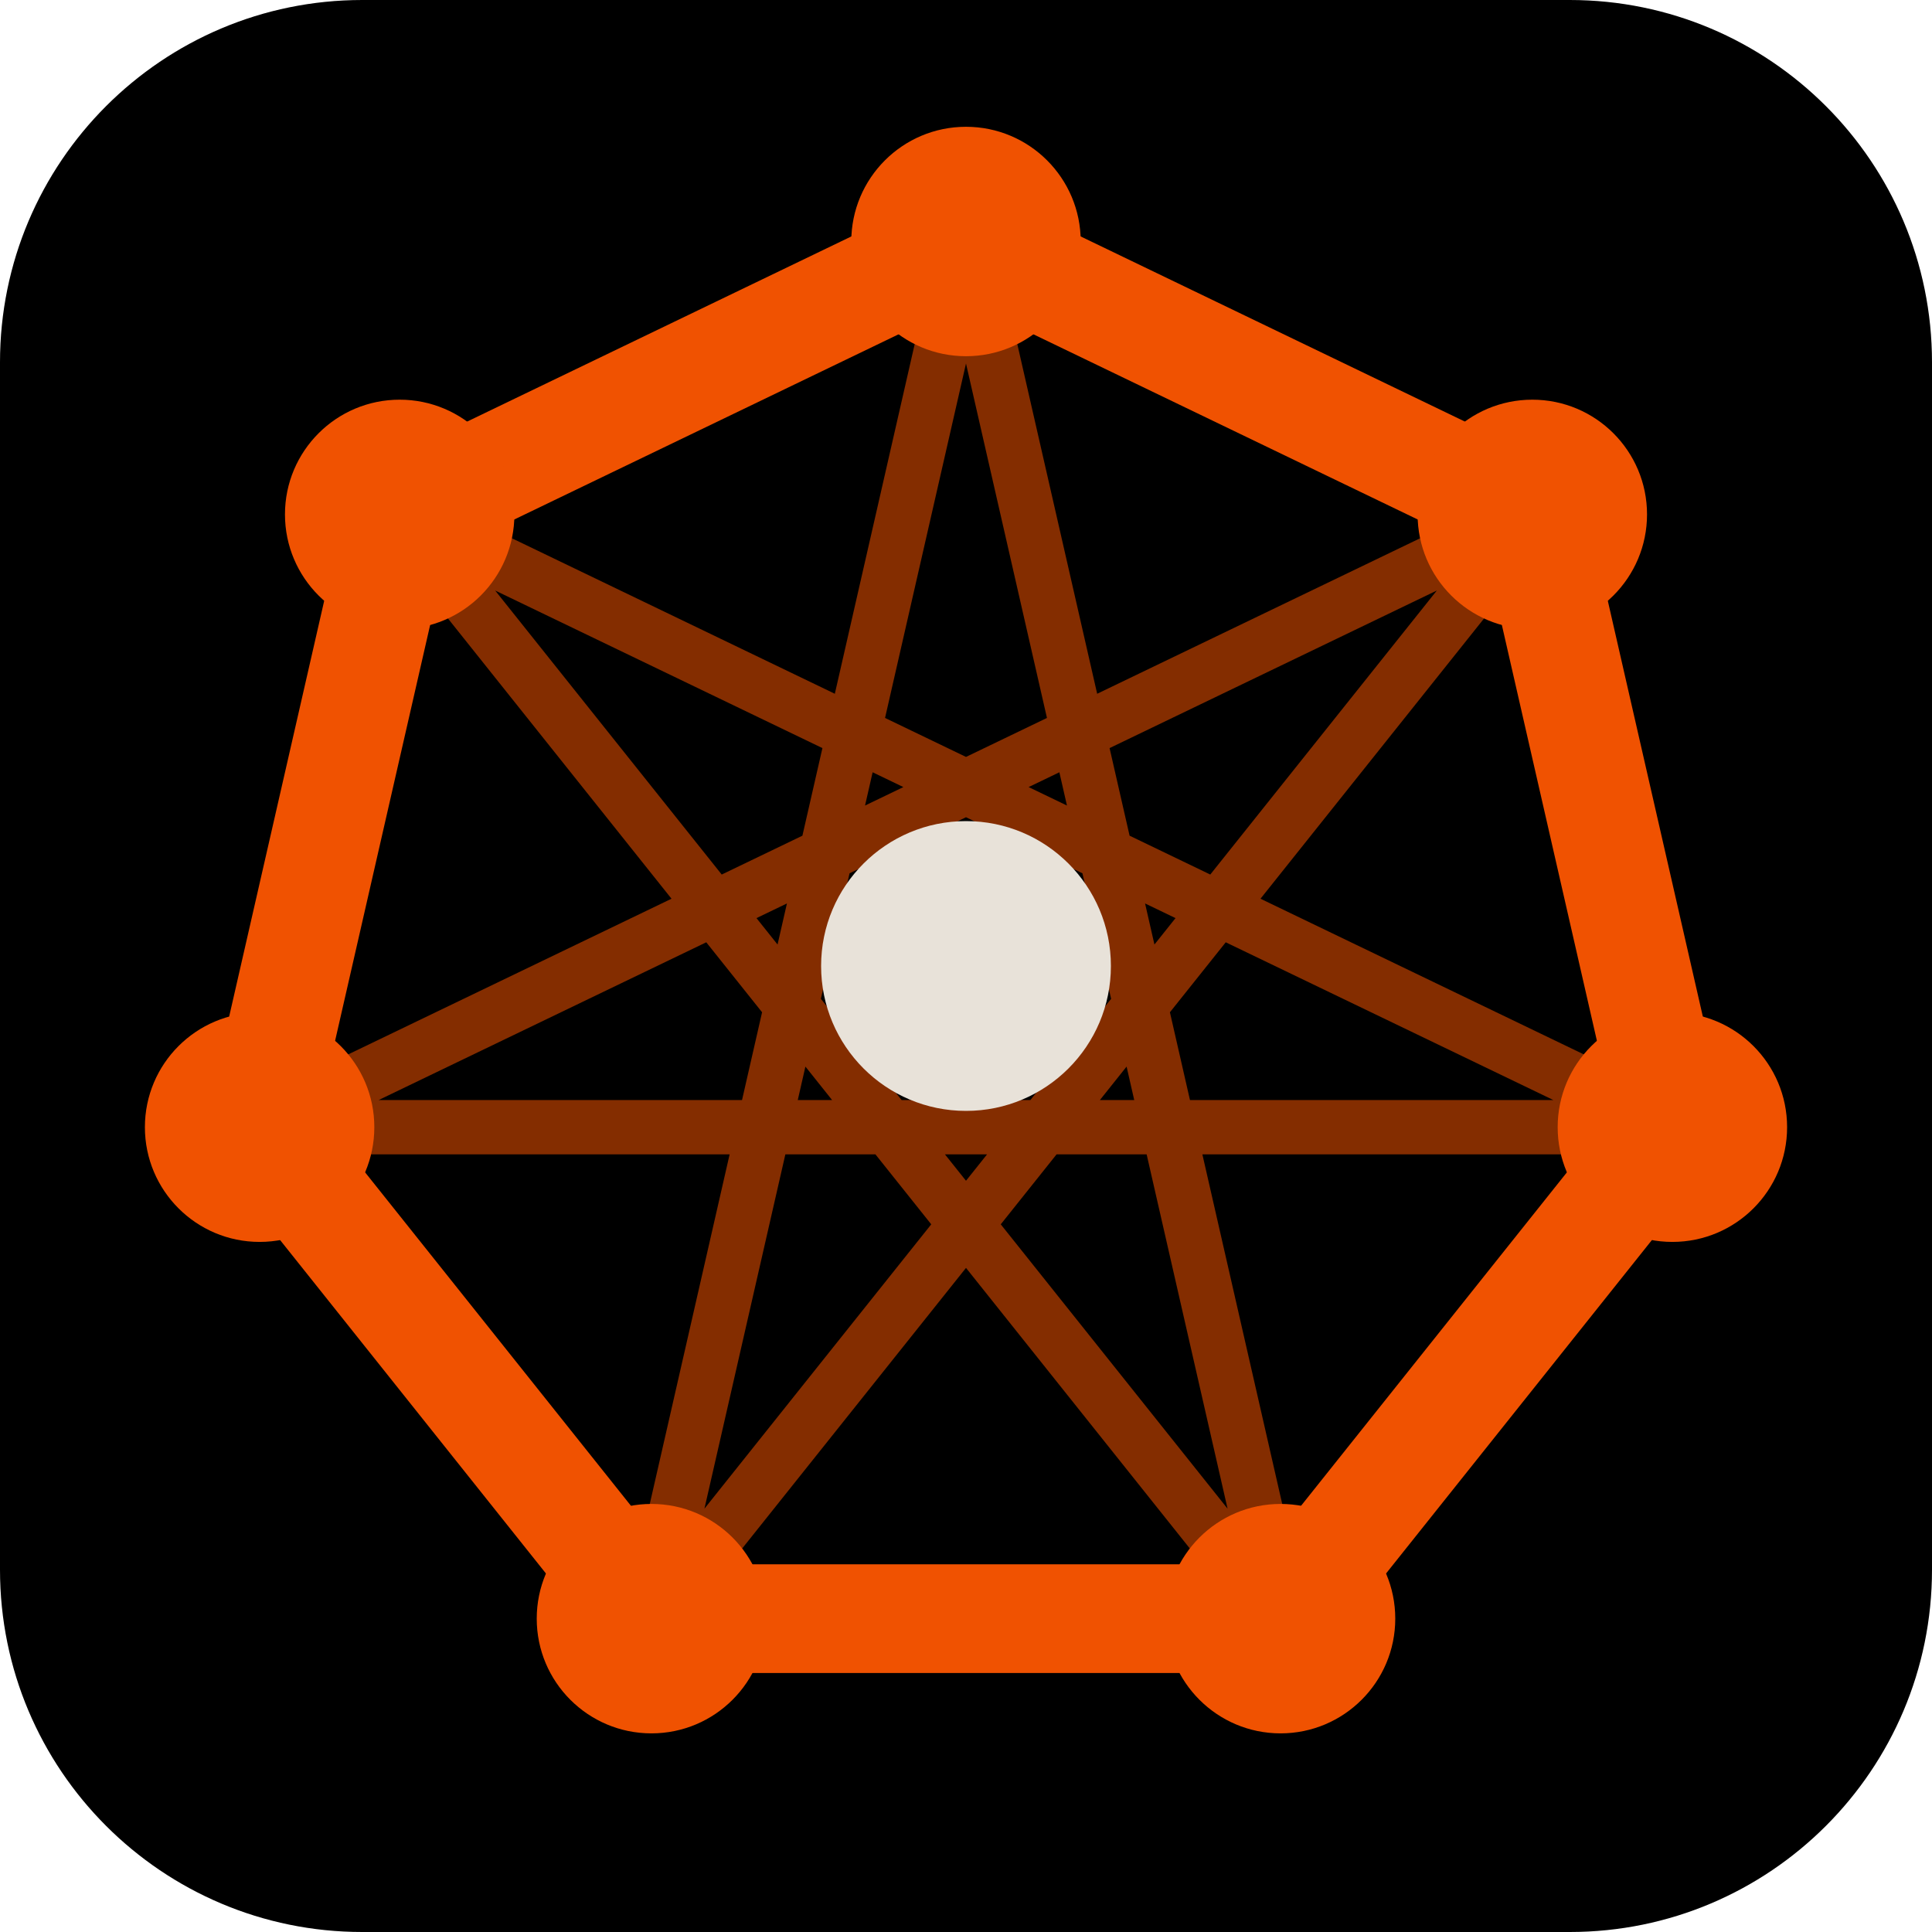
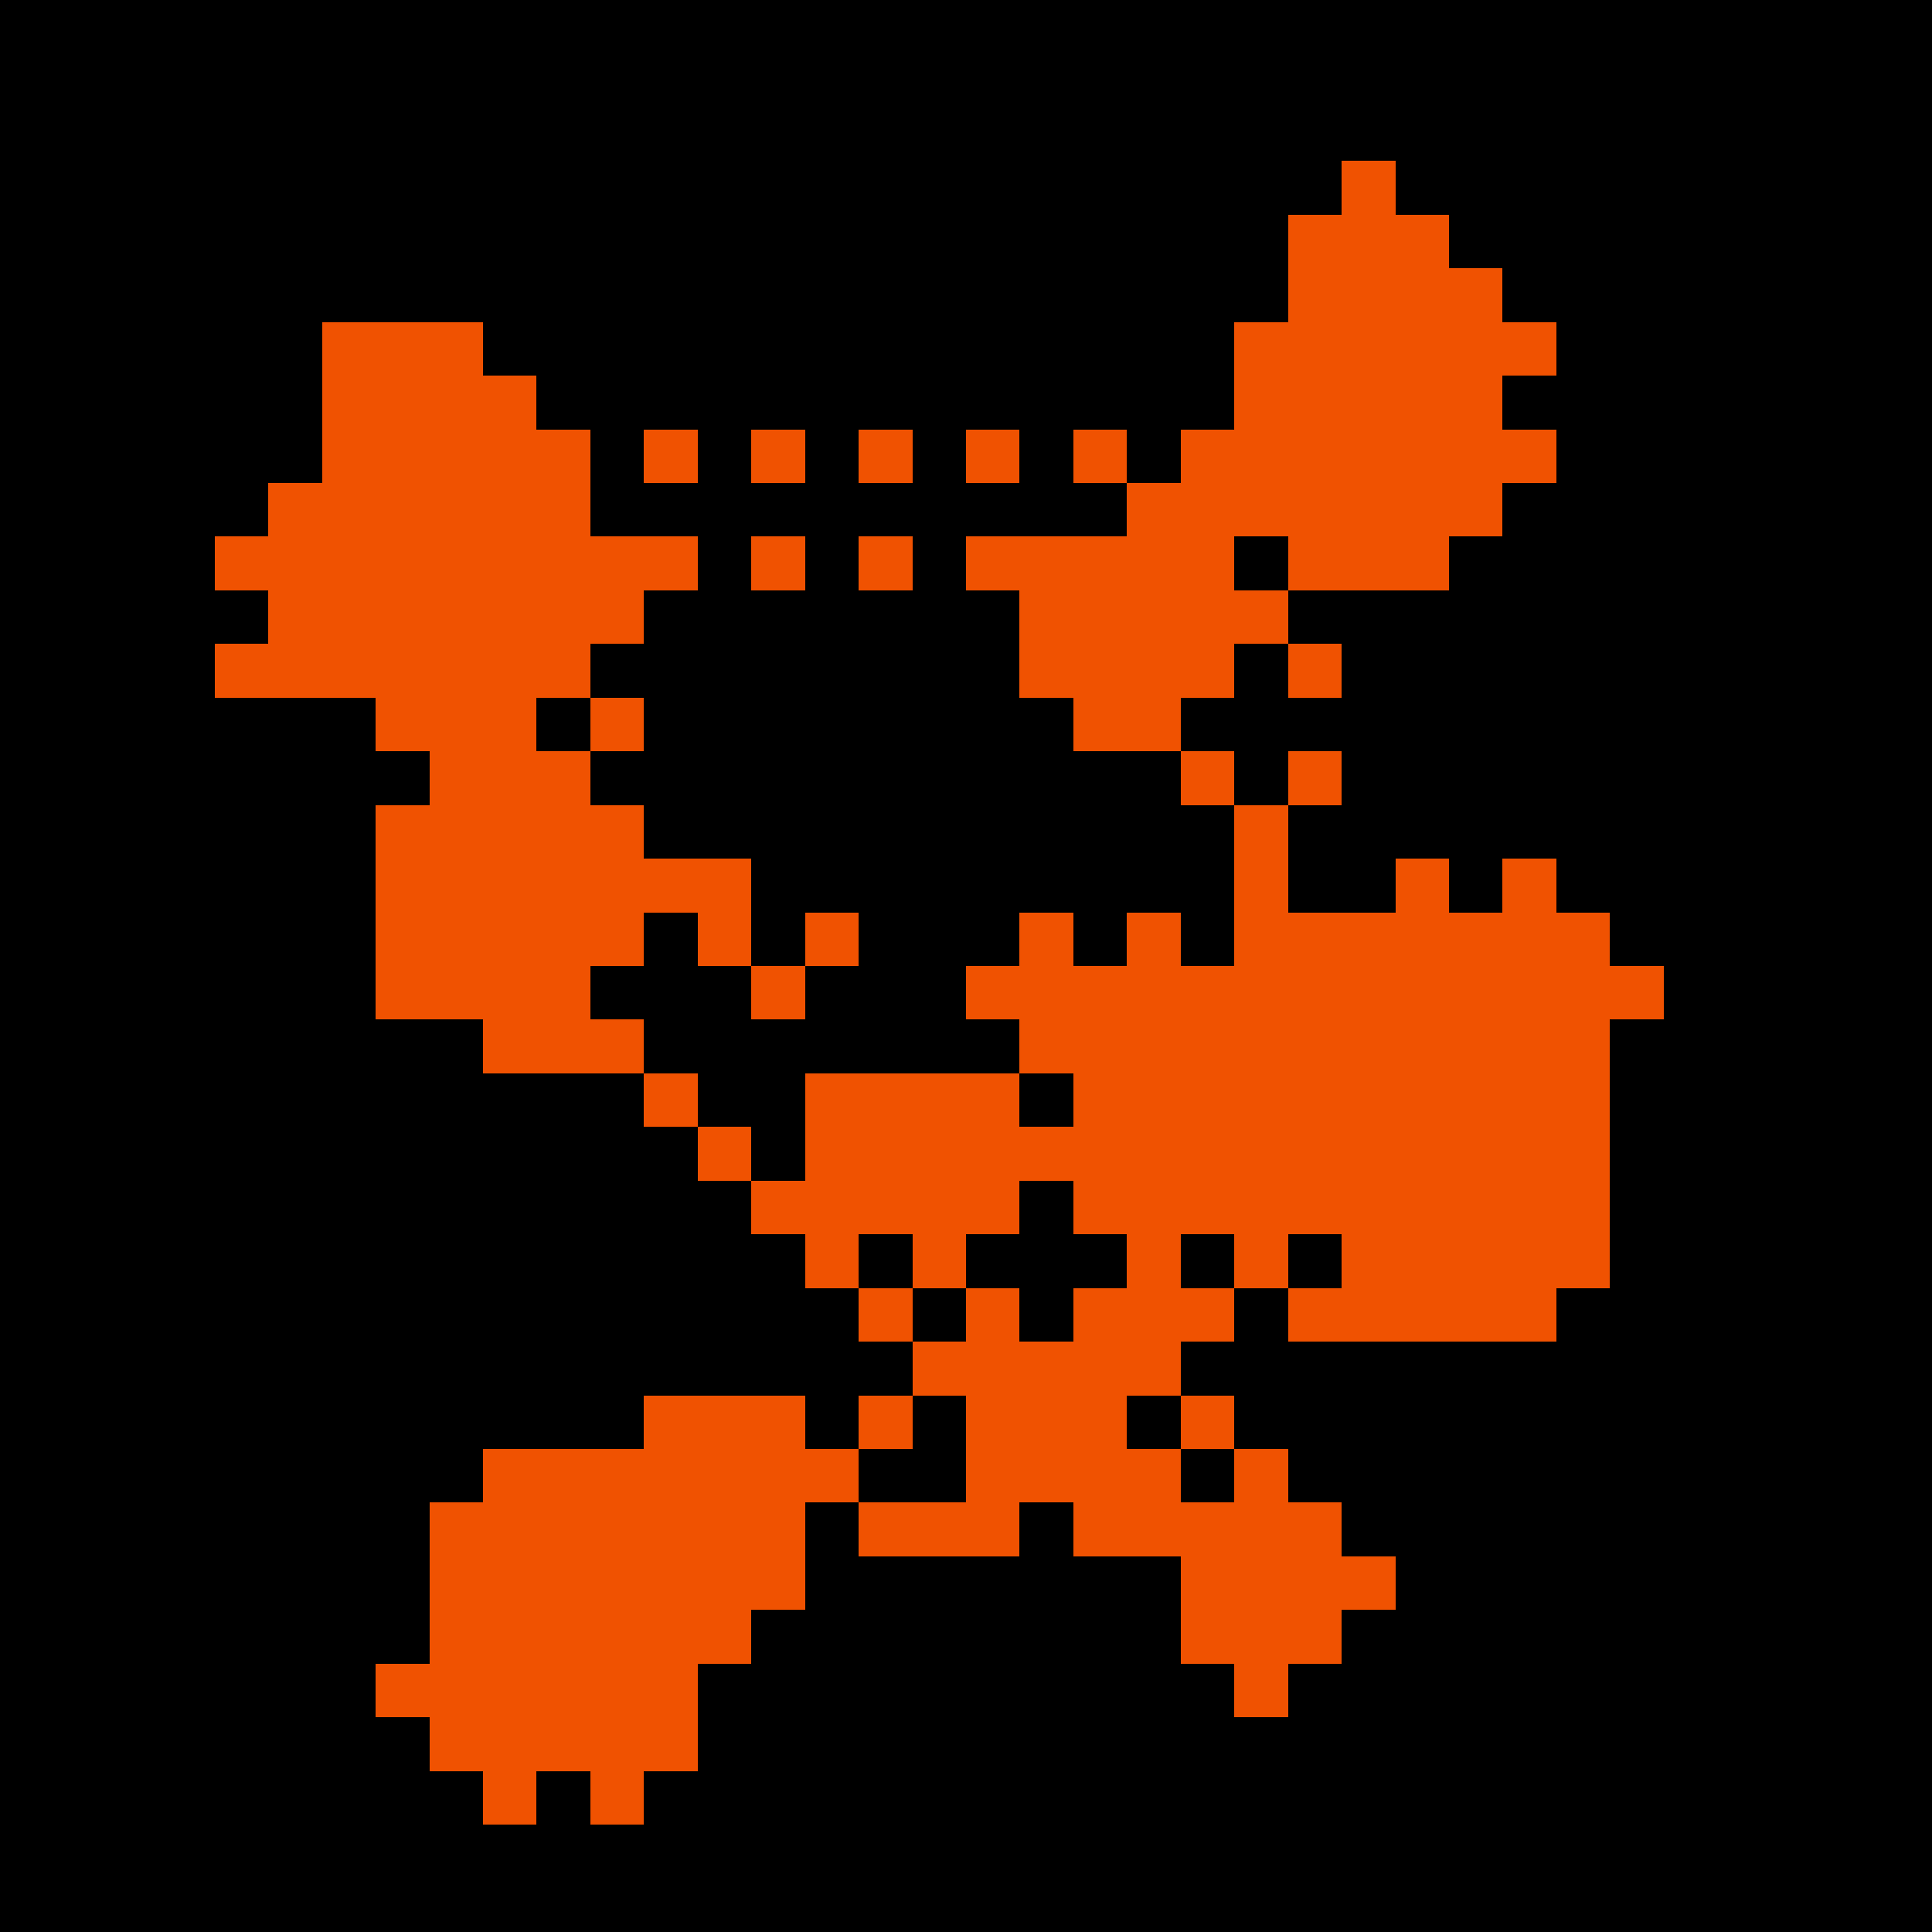
- <svg xmlns="http://www.w3.org/2000/svg" viewBox="0 0 32 32">
-   <rect width="32" height="32" rx="6" fill="#000" />
-   <path d="M16 4 21.21 26.81 6.62 8.52 27.7 18.67 4.3 18.67 25.38 8.52 10.79 26.81Z" fill="none" stroke="#F05201" stroke-opacity=".55" stroke-width=".9" stroke-linejoin="round" />
-   <path d="M16 4 25.38 8.52 27.7 18.67 21.21 26.81 10.79 26.81 4.3 18.67 6.62 8.52Z" fill="none" stroke="#F05201" stroke-width="1.8" stroke-linejoin="round" />
-   <g fill="#F05201">
-     <circle cx="16" cy="4" r="1.9" />
-     <circle cx="25.38" cy="8.52" r="1.9" />
-     <circle cx="27.7" cy="18.67" r="1.9" />
-     <circle cx="21.21" cy="26.81" r="1.9" />
-     <circle cx="10.79" cy="26.81" r="1.9" />
-     <circle cx="4.3" cy="18.67" r="1.9" />
-     <circle cx="6.62" cy="8.52" r="1.9" />
-   </g>
-   <circle cx="16" cy="16" r="2.4" fill="#e8e2d9" />
+ <svg xmlns="http://www.w3.org/2000/svg" viewBox="-2 -2 36 36" shape-rendering="crispEdges" role="img" aria-label="kula">
+   <rect x="-2" y="-2" width="36" height="36" fill="#000" />
+   <path fill="#F05201" d="M23 1h1v1h-1zM22 2h1v1h-1zM23 2h1v1h-1zM24 2h1v1h-1zM22 3h1v1h-1zM23 3h1v1h-1zM24 3h1v1h-1zM25 3h1v1h-1zM4 4h1v1h-1zM5 4h1v1h-1zM6 4h1v1h-1zM21 4h1v1h-1zM22 4h1v1h-1zM23 4h1v1h-1zM24 4h1v1h-1zM25 4h1v1h-1zM26 4h1v1h-1zM4 5h1v1h-1zM5 5h1v1h-1zM6 5h1v1h-1zM7 5h1v1h-1zM21 5h1v1h-1zM22 5h1v1h-1zM23 5h1v1h-1zM24 5h1v1h-1zM25 5h1v1h-1zM4 6h1v1h-1zM5 6h1v1h-1zM6 6h1v1h-1zM7 6h1v1h-1zM8 6h1v1h-1zM10 6h1v1h-1zM12 6h1v1h-1zM14 6h1v1h-1zM16 6h1v1h-1zM18 6h1v1h-1zM20 6h1v1h-1zM21 6h1v1h-1zM22 6h1v1h-1zM23 6h1v1h-1zM24 6h1v1h-1zM25 6h1v1h-1zM26 6h1v1h-1zM3 7h1v1h-1zM4 7h1v1h-1zM5 7h1v1h-1zM6 7h1v1h-1zM7 7h1v1h-1zM8 7h1v1h-1zM19 7h1v1h-1zM20 7h1v1h-1zM21 7h1v1h-1zM22 7h1v1h-1zM23 7h1v1h-1zM24 7h1v1h-1zM25 7h1v1h-1zM2 8h1v1h-1zM3 8h1v1h-1zM4 8h1v1h-1zM5 8h1v1h-1zM6 8h1v1h-1zM7 8h1v1h-1zM8 8h1v1h-1zM9 8h1v1h-1zM10 8h1v1h-1zM12 8h1v1h-1zM14 8h1v1h-1zM16 8h1v1h-1zM17 8h1v1h-1zM18 8h1v1h-1zM19 8h1v1h-1zM20 8h1v1h-1zM22 8h1v1h-1zM23 8h1v1h-1zM24 8h1v1h-1zM3 9h1v1h-1zM4 9h1v1h-1zM5 9h1v1h-1zM6 9h1v1h-1zM7 9h1v1h-1zM8 9h1v1h-1zM9 9h1v1h-1zM17 9h1v1h-1zM18 9h1v1h-1zM19 9h1v1h-1zM20 9h1v1h-1zM21 9h1v1h-1zM2 10h1v1h-1zM3 10h1v1h-1zM4 10h1v1h-1zM5 10h1v1h-1zM6 10h1v1h-1zM7 10h1v1h-1zM8 10h1v1h-1zM17 10h1v1h-1zM18 10h1v1h-1zM19 10h1v1h-1zM20 10h1v1h-1zM22 10h1v1h-1zM5 11h1v1h-1zM6 11h1v1h-1zM7 11h1v1h-1zM9 11h1v1h-1zM18 11h1v1h-1zM19 11h1v1h-1zM6 12h1v1h-1zM7 12h1v1h-1zM8 12h1v1h-1zM20 12h1v1h-1zM22 12h1v1h-1zM5 13h1v1h-1zM6 13h1v1h-1zM7 13h1v1h-1zM8 13h1v1h-1zM9 13h1v1h-1zM21 13h1v1h-1zM5 14h1v1h-1zM6 14h1v1h-1zM7 14h1v1h-1zM8 14h1v1h-1zM9 14h1v1h-1zM10 14h1v1h-1zM11 14h1v1h-1zM21 14h1v1h-1zM24 14h1v1h-1zM26 14h1v1h-1zM5 15h1v1h-1zM6 15h1v1h-1zM7 15h1v1h-1zM8 15h1v1h-1zM9 15h1v1h-1zM11 15h1v1h-1zM13 15h1v1h-1zM17 15h1v1h-1zM19 15h1v1h-1zM21 15h1v1h-1zM22 15h1v1h-1zM23 15h1v1h-1zM24 15h1v1h-1zM25 15h1v1h-1zM26 15h1v1h-1zM27 15h1v1h-1zM5 16h1v1h-1zM6 16h1v1h-1zM7 16h1v1h-1zM8 16h1v1h-1zM12 16h1v1h-1zM16 16h1v1h-1zM17 16h1v1h-1zM18 16h1v1h-1zM19 16h1v1h-1zM20 16h1v1h-1zM21 16h1v1h-1zM22 16h1v1h-1zM23 16h1v1h-1zM24 16h1v1h-1zM25 16h1v1h-1zM26 16h1v1h-1zM27 16h1v1h-1zM28 16h1v1h-1zM7 17h1v1h-1zM8 17h1v1h-1zM9 17h1v1h-1zM17 17h1v1h-1zM18 17h1v1h-1zM19 17h1v1h-1zM20 17h1v1h-1zM21 17h1v1h-1zM22 17h1v1h-1zM23 17h1v1h-1zM24 17h1v1h-1zM25 17h1v1h-1zM26 17h1v1h-1zM27 17h1v1h-1zM10 18h1v1h-1zM13 18h1v1h-1zM14 18h1v1h-1zM15 18h1v1h-1zM16 18h1v1h-1zM18 18h1v1h-1zM19 18h1v1h-1zM20 18h1v1h-1zM21 18h1v1h-1zM22 18h1v1h-1zM23 18h1v1h-1zM24 18h1v1h-1zM25 18h1v1h-1zM26 18h1v1h-1zM27 18h1v1h-1zM11 19h1v1h-1zM13 19h1v1h-1zM14 19h1v1h-1zM15 19h1v1h-1zM16 19h1v1h-1zM17 19h1v1h-1zM18 19h1v1h-1zM19 19h1v1h-1zM20 19h1v1h-1zM21 19h1v1h-1zM22 19h1v1h-1zM23 19h1v1h-1zM24 19h1v1h-1zM25 19h1v1h-1zM26 19h1v1h-1zM27 19h1v1h-1zM12 20h1v1h-1zM13 20h1v1h-1zM14 20h1v1h-1zM15 20h1v1h-1zM16 20h1v1h-1zM18 20h1v1h-1zM19 20h1v1h-1zM20 20h1v1h-1zM21 20h1v1h-1zM22 20h1v1h-1zM23 20h1v1h-1zM24 20h1v1h-1zM25 20h1v1h-1zM26 20h1v1h-1zM27 20h1v1h-1zM13 21h1v1h-1zM15 21h1v1h-1zM19 21h1v1h-1zM21 21h1v1h-1zM23 21h1v1h-1zM24 21h1v1h-1zM25 21h1v1h-1zM26 21h1v1h-1zM27 21h1v1h-1zM14 22h1v1h-1zM16 22h1v1h-1zM18 22h1v1h-1zM19 22h1v1h-1zM20 22h1v1h-1zM22 22h1v1h-1zM23 22h1v1h-1zM24 22h1v1h-1zM25 22h1v1h-1zM26 22h1v1h-1zM15 23h1v1h-1zM16 23h1v1h-1zM17 23h1v1h-1zM18 23h1v1h-1zM19 23h1v1h-1zM10 24h1v1h-1zM11 24h1v1h-1zM12 24h1v1h-1zM14 24h1v1h-1zM16 24h1v1h-1zM17 24h1v1h-1zM18 24h1v1h-1zM20 24h1v1h-1zM7 25h1v1h-1zM8 25h1v1h-1zM9 25h1v1h-1zM10 25h1v1h-1zM11 25h1v1h-1zM12 25h1v1h-1zM13 25h1v1h-1zM16 25h1v1h-1zM17 25h1v1h-1zM18 25h1v1h-1zM19 25h1v1h-1zM21 25h1v1h-1zM6 26h1v1h-1zM7 26h1v1h-1zM8 26h1v1h-1zM9 26h1v1h-1zM10 26h1v1h-1zM11 26h1v1h-1zM12 26h1v1h-1zM14 26h1v1h-1zM15 26h1v1h-1zM16 26h1v1h-1zM18 26h1v1h-1zM19 26h1v1h-1zM20 26h1v1h-1zM21 26h1v1h-1zM22 26h1v1h-1zM6 27h1v1h-1zM7 27h1v1h-1zM8 27h1v1h-1zM9 27h1v1h-1zM10 27h1v1h-1zM11 27h1v1h-1zM12 27h1v1h-1zM20 27h1v1h-1zM21 27h1v1h-1zM22 27h1v1h-1zM23 27h1v1h-1zM6 28h1v1h-1zM7 28h1v1h-1zM8 28h1v1h-1zM9 28h1v1h-1zM10 28h1v1h-1zM11 28h1v1h-1zM20 28h1v1h-1zM21 28h1v1h-1zM22 28h1v1h-1zM5 29h1v1h-1zM6 29h1v1h-1zM7 29h1v1h-1zM8 29h1v1h-1zM9 29h1v1h-1zM10 29h1v1h-1zM21 29h1v1h-1zM6 30h1v1h-1zM7 30h1v1h-1zM8 30h1v1h-1zM9 30h1v1h-1zM10 30h1v1h-1zM7 31h1v1h-1zM9 31h1v1h-1z" />
</svg>
